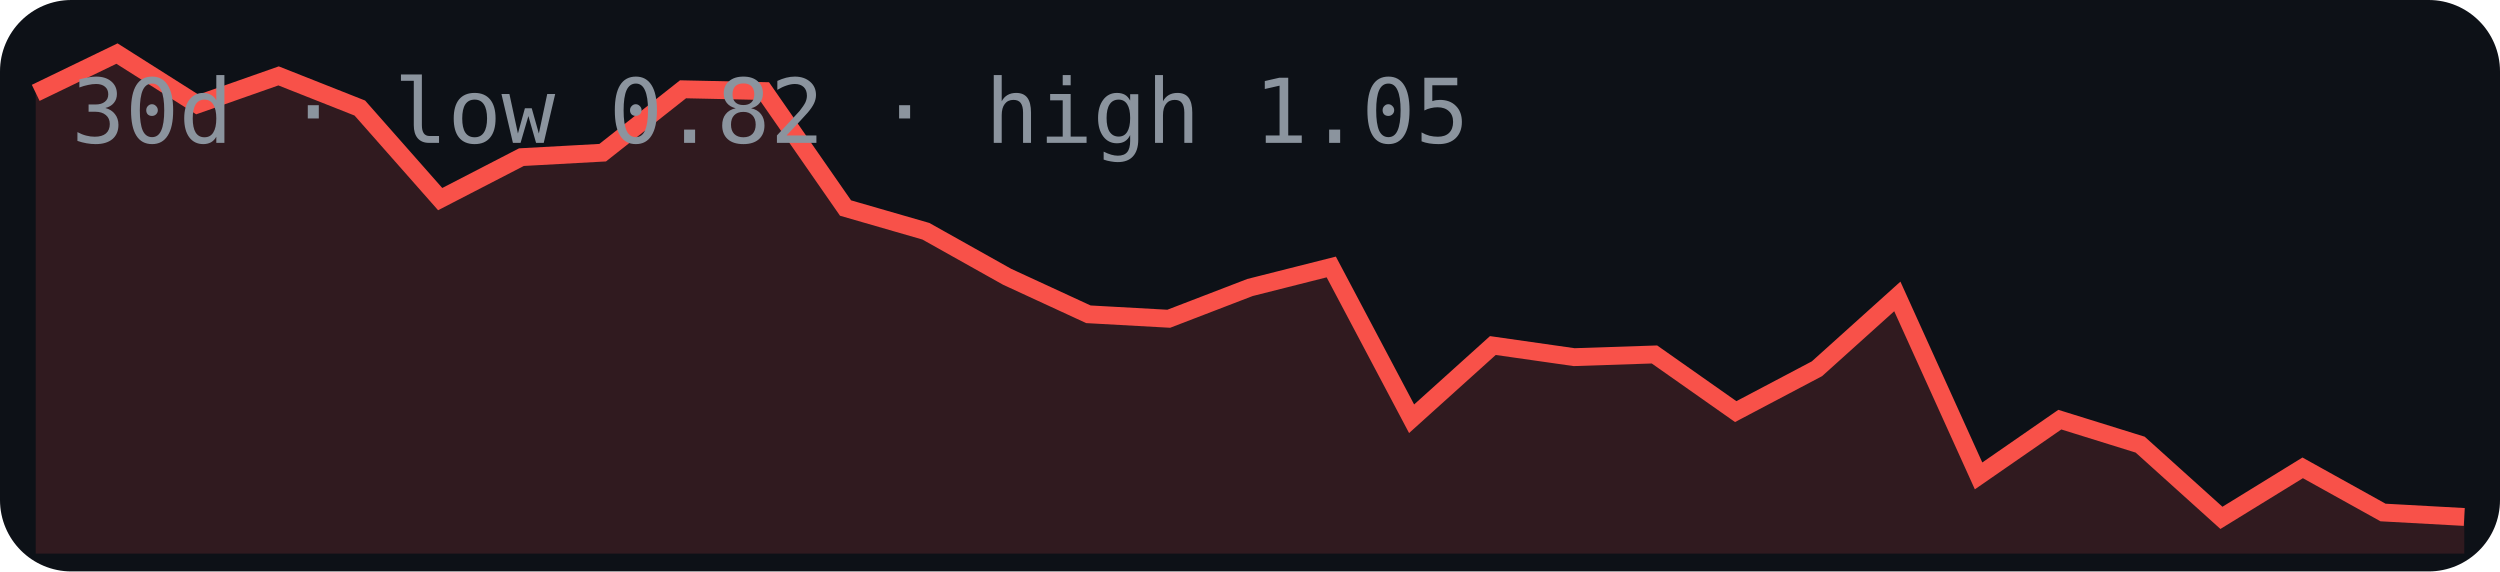
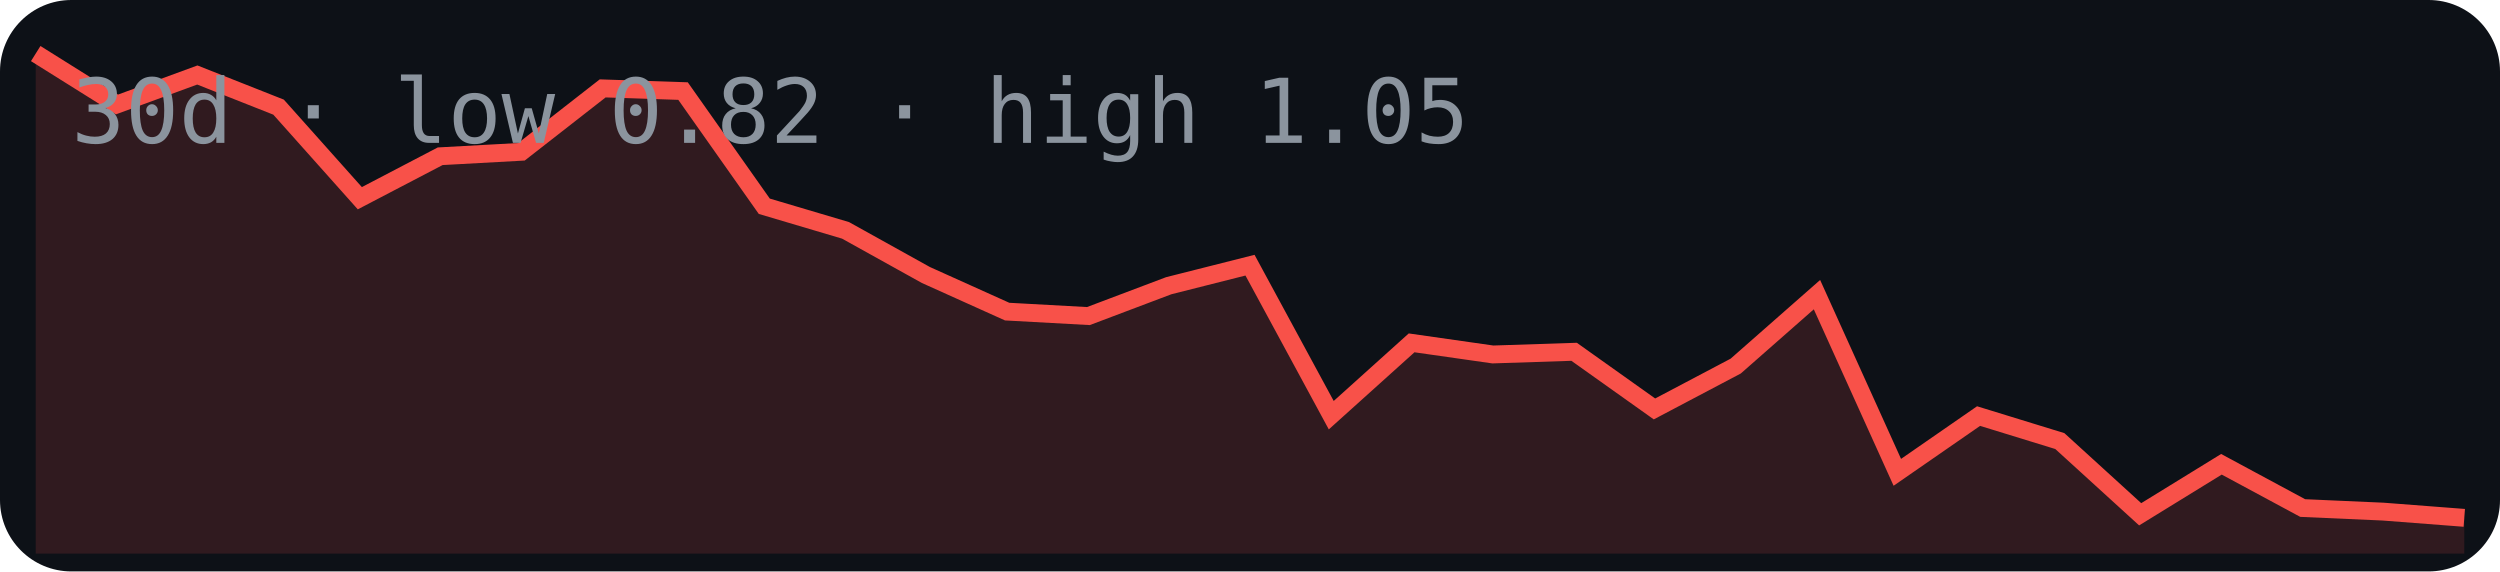
<svg xmlns="http://www.w3.org/2000/svg" width="280" height="64" viewBox="0 0 280 64">
  <rect width="280" height="64" rx="8" fill="#0d1117" />
-   <polygon points="4,62 4.0,10.4 13.1,6.0 22.1,11.7 31.2,8.5 40.3,12.1 49.3,22.3 58.4,17.6 67.5,17.1 76.5,10.0 85.6,10.2 94.7,23.3 103.7,25.9 112.8,31.0 121.9,35.2 130.9,35.7 140.0,32.2 149.1,29.9 158.1,46.9 167.2,38.7 176.3,40.0 185.3,39.7 194.4,46.1 203.5,41.3 212.5,33.2 221.6,53.3 230.7,47.0 239.7,49.8 248.8,58.0 257.9,52.4 266.9,57.4 276.0,57.9 276,62" fill="#f85149" opacity="0.15" />
-   <polyline points="4.0,10.4 13.1,6.0 22.1,11.7 31.2,8.5 40.3,12.1 49.3,22.3 58.4,17.6 67.5,17.1 76.5,10.0 85.6,10.2 94.7,23.3 103.7,25.9 112.8,31.0 121.9,35.2 130.9,35.7 140.0,32.2 149.1,29.9 158.1,46.9 167.2,38.7 176.3,40.0 185.3,39.7 194.4,46.1 203.5,41.3 212.5,33.2 221.6,53.3 230.7,47.0 239.7,49.8 248.8,58.0 257.9,52.4 266.9,57.4 276.0,57.9" fill="none" stroke="#f85149" stroke-width="2" />
+   <polygon points="4,62 4.0,6.0 13.1,11.7 22.1,8.4 31.2,12.0 40.3,22.2 49.3,17.5 58.4,17.0 67.5,9.9 76.5,10.2 85.6,23.1 94.7,25.8 103.7,30.8 112.8,34.9 121.9,35.4 130.9,32.0 140.0,29.7 149.1,46.5 158.1,38.4 167.2,39.7 176.3,39.4 185.3,45.8 194.4,41.0 203.5,33.0 212.5,52.9 221.6,46.6 230.7,49.4 239.7,57.6 248.8,52.0 257.9,56.9 266.9,57.3 276.0,58.0 276,62" fill="#f85149" opacity="0.15" />
+   <polyline points="4.0,6.0 13.1,11.7 22.1,8.4 31.2,12.0 40.3,22.2 49.3,17.5 58.4,17.0 67.5,9.9 76.5,10.2 85.6,23.1 94.7,25.8 103.7,30.8 112.8,34.9 121.9,35.4 130.9,32.0 140.0,29.7 149.1,46.5 158.1,38.4 167.2,39.7 176.3,39.4 185.3,45.8 194.4,41.0 203.5,33.0 212.5,52.9 221.6,46.6 230.7,49.4 239.7,57.6 248.8,52.0 257.9,56.9 266.9,57.3 276.0,58.0" fill="none" stroke="#f85149" stroke-width="2" />
  <text x="8" y="16" font-family="monospace" font-size="10" fill="#8b949e">30d · low 0.82 · high 1.05</text>
</svg>
